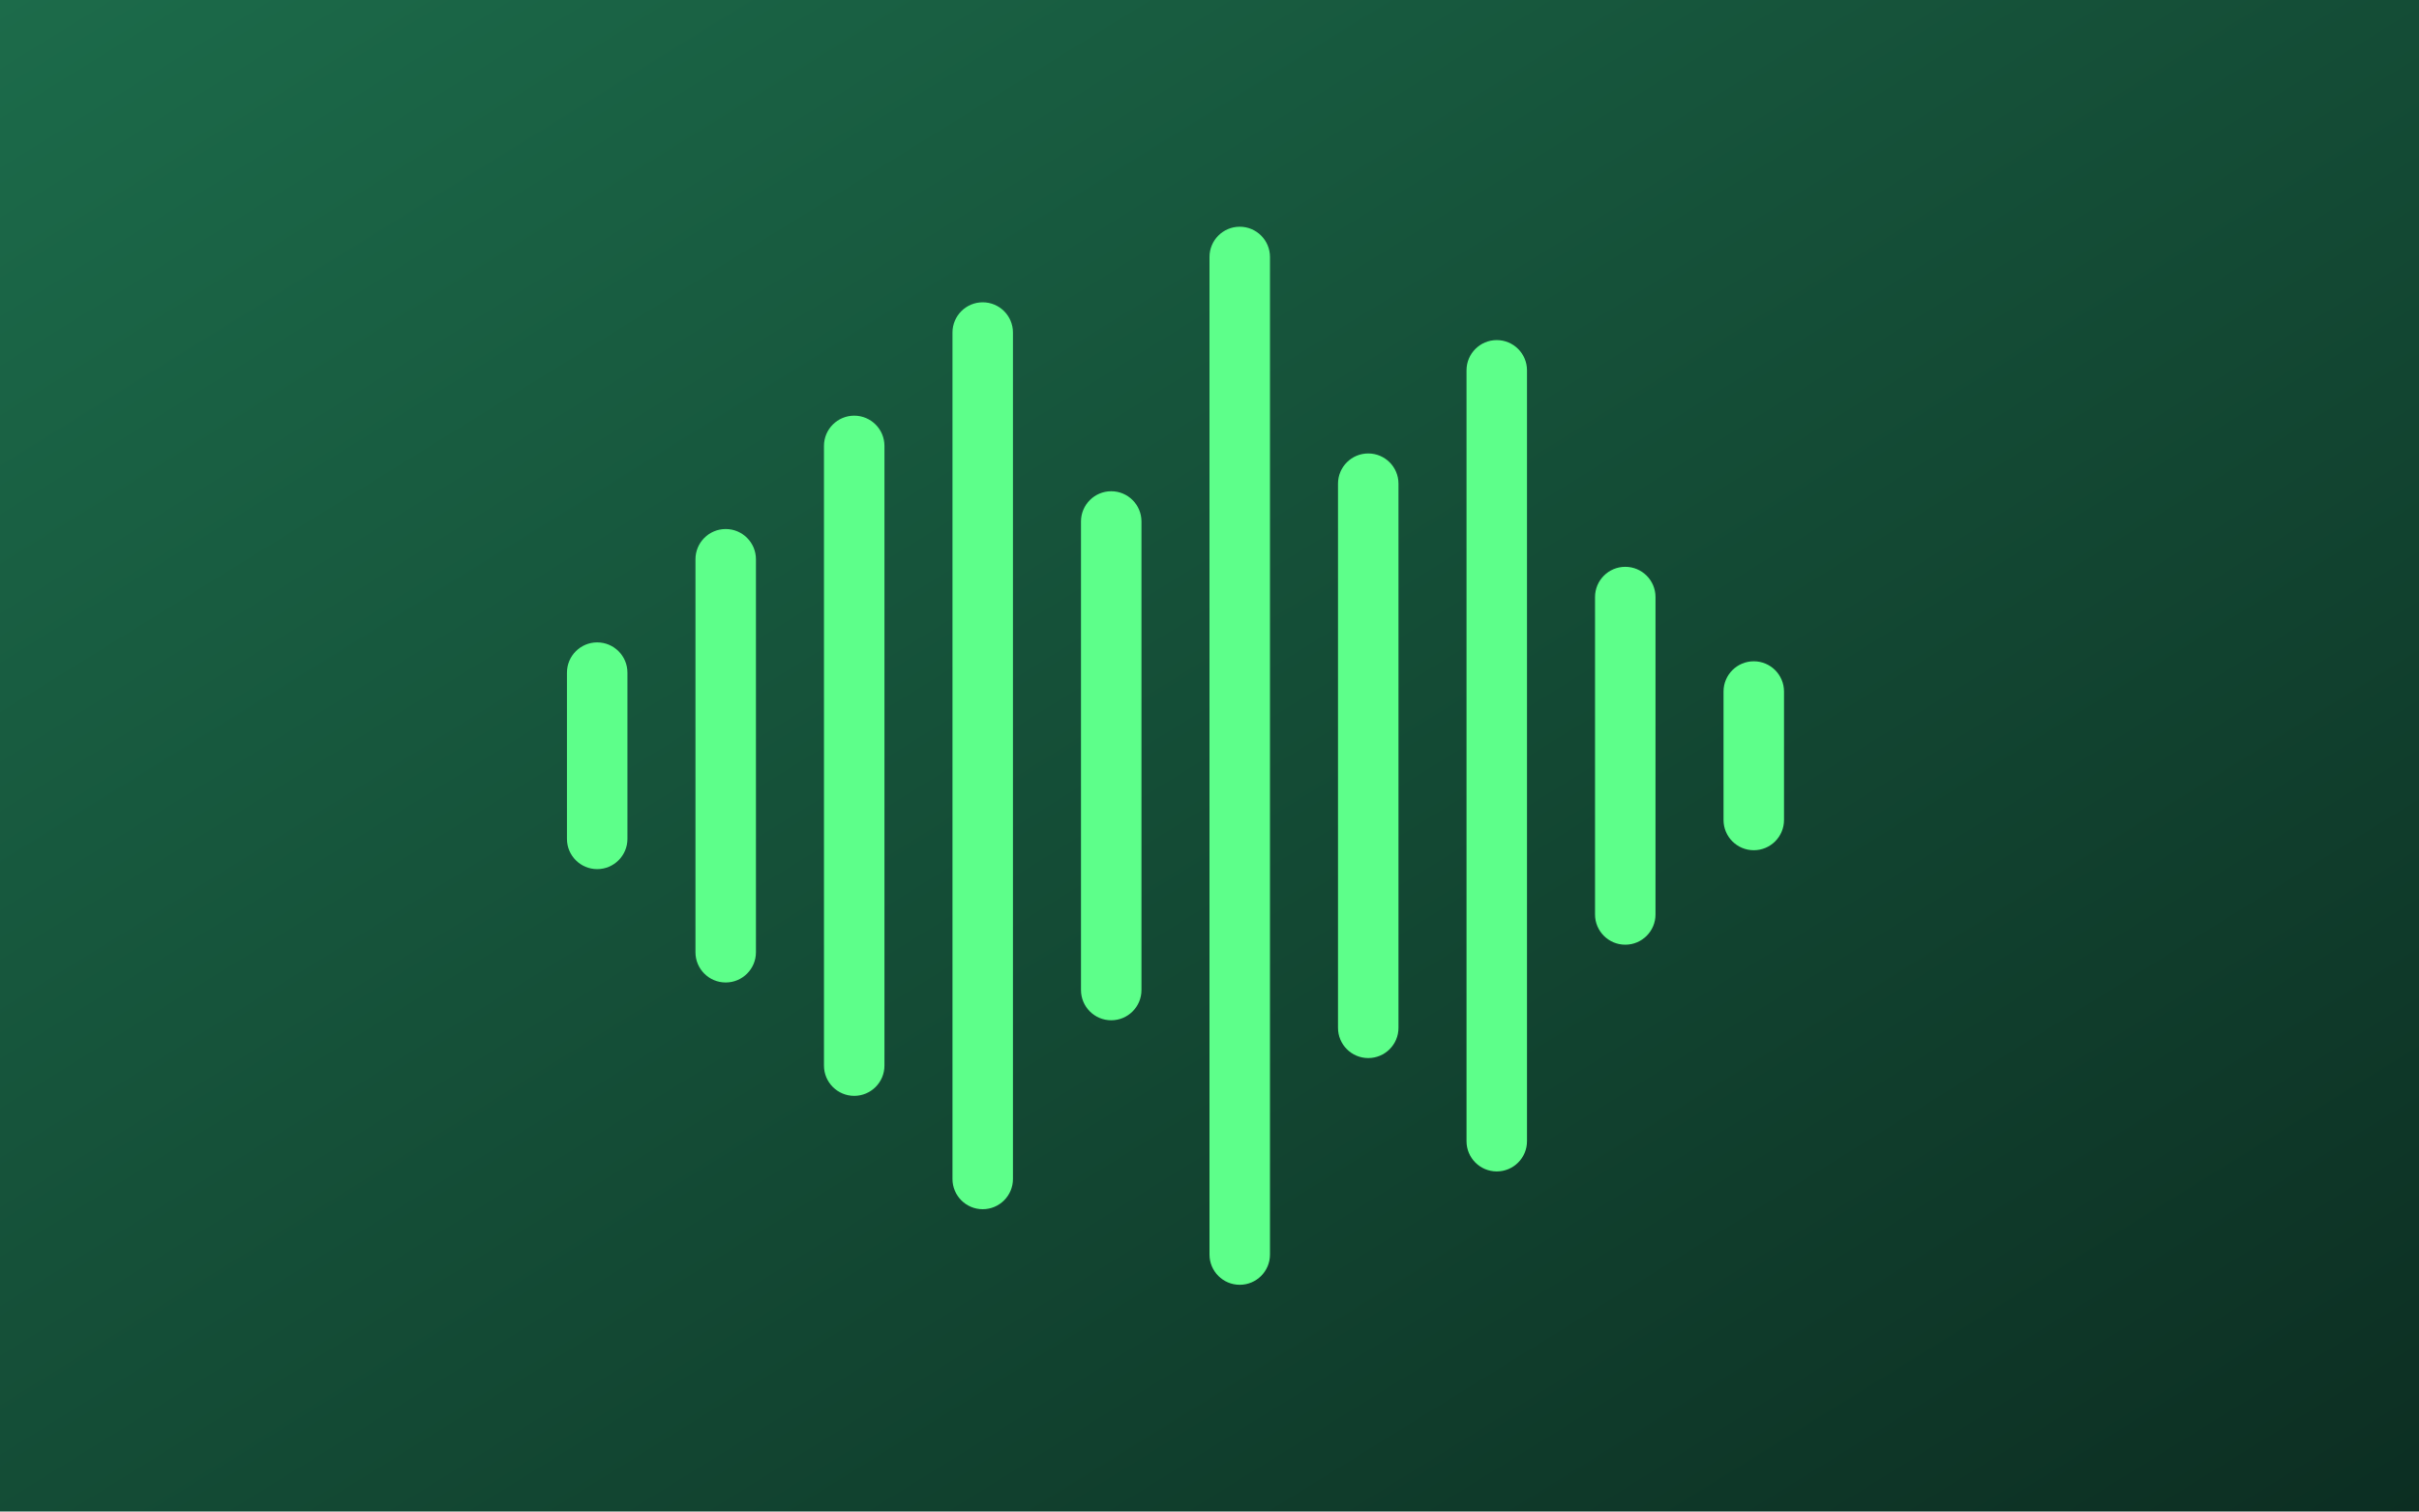
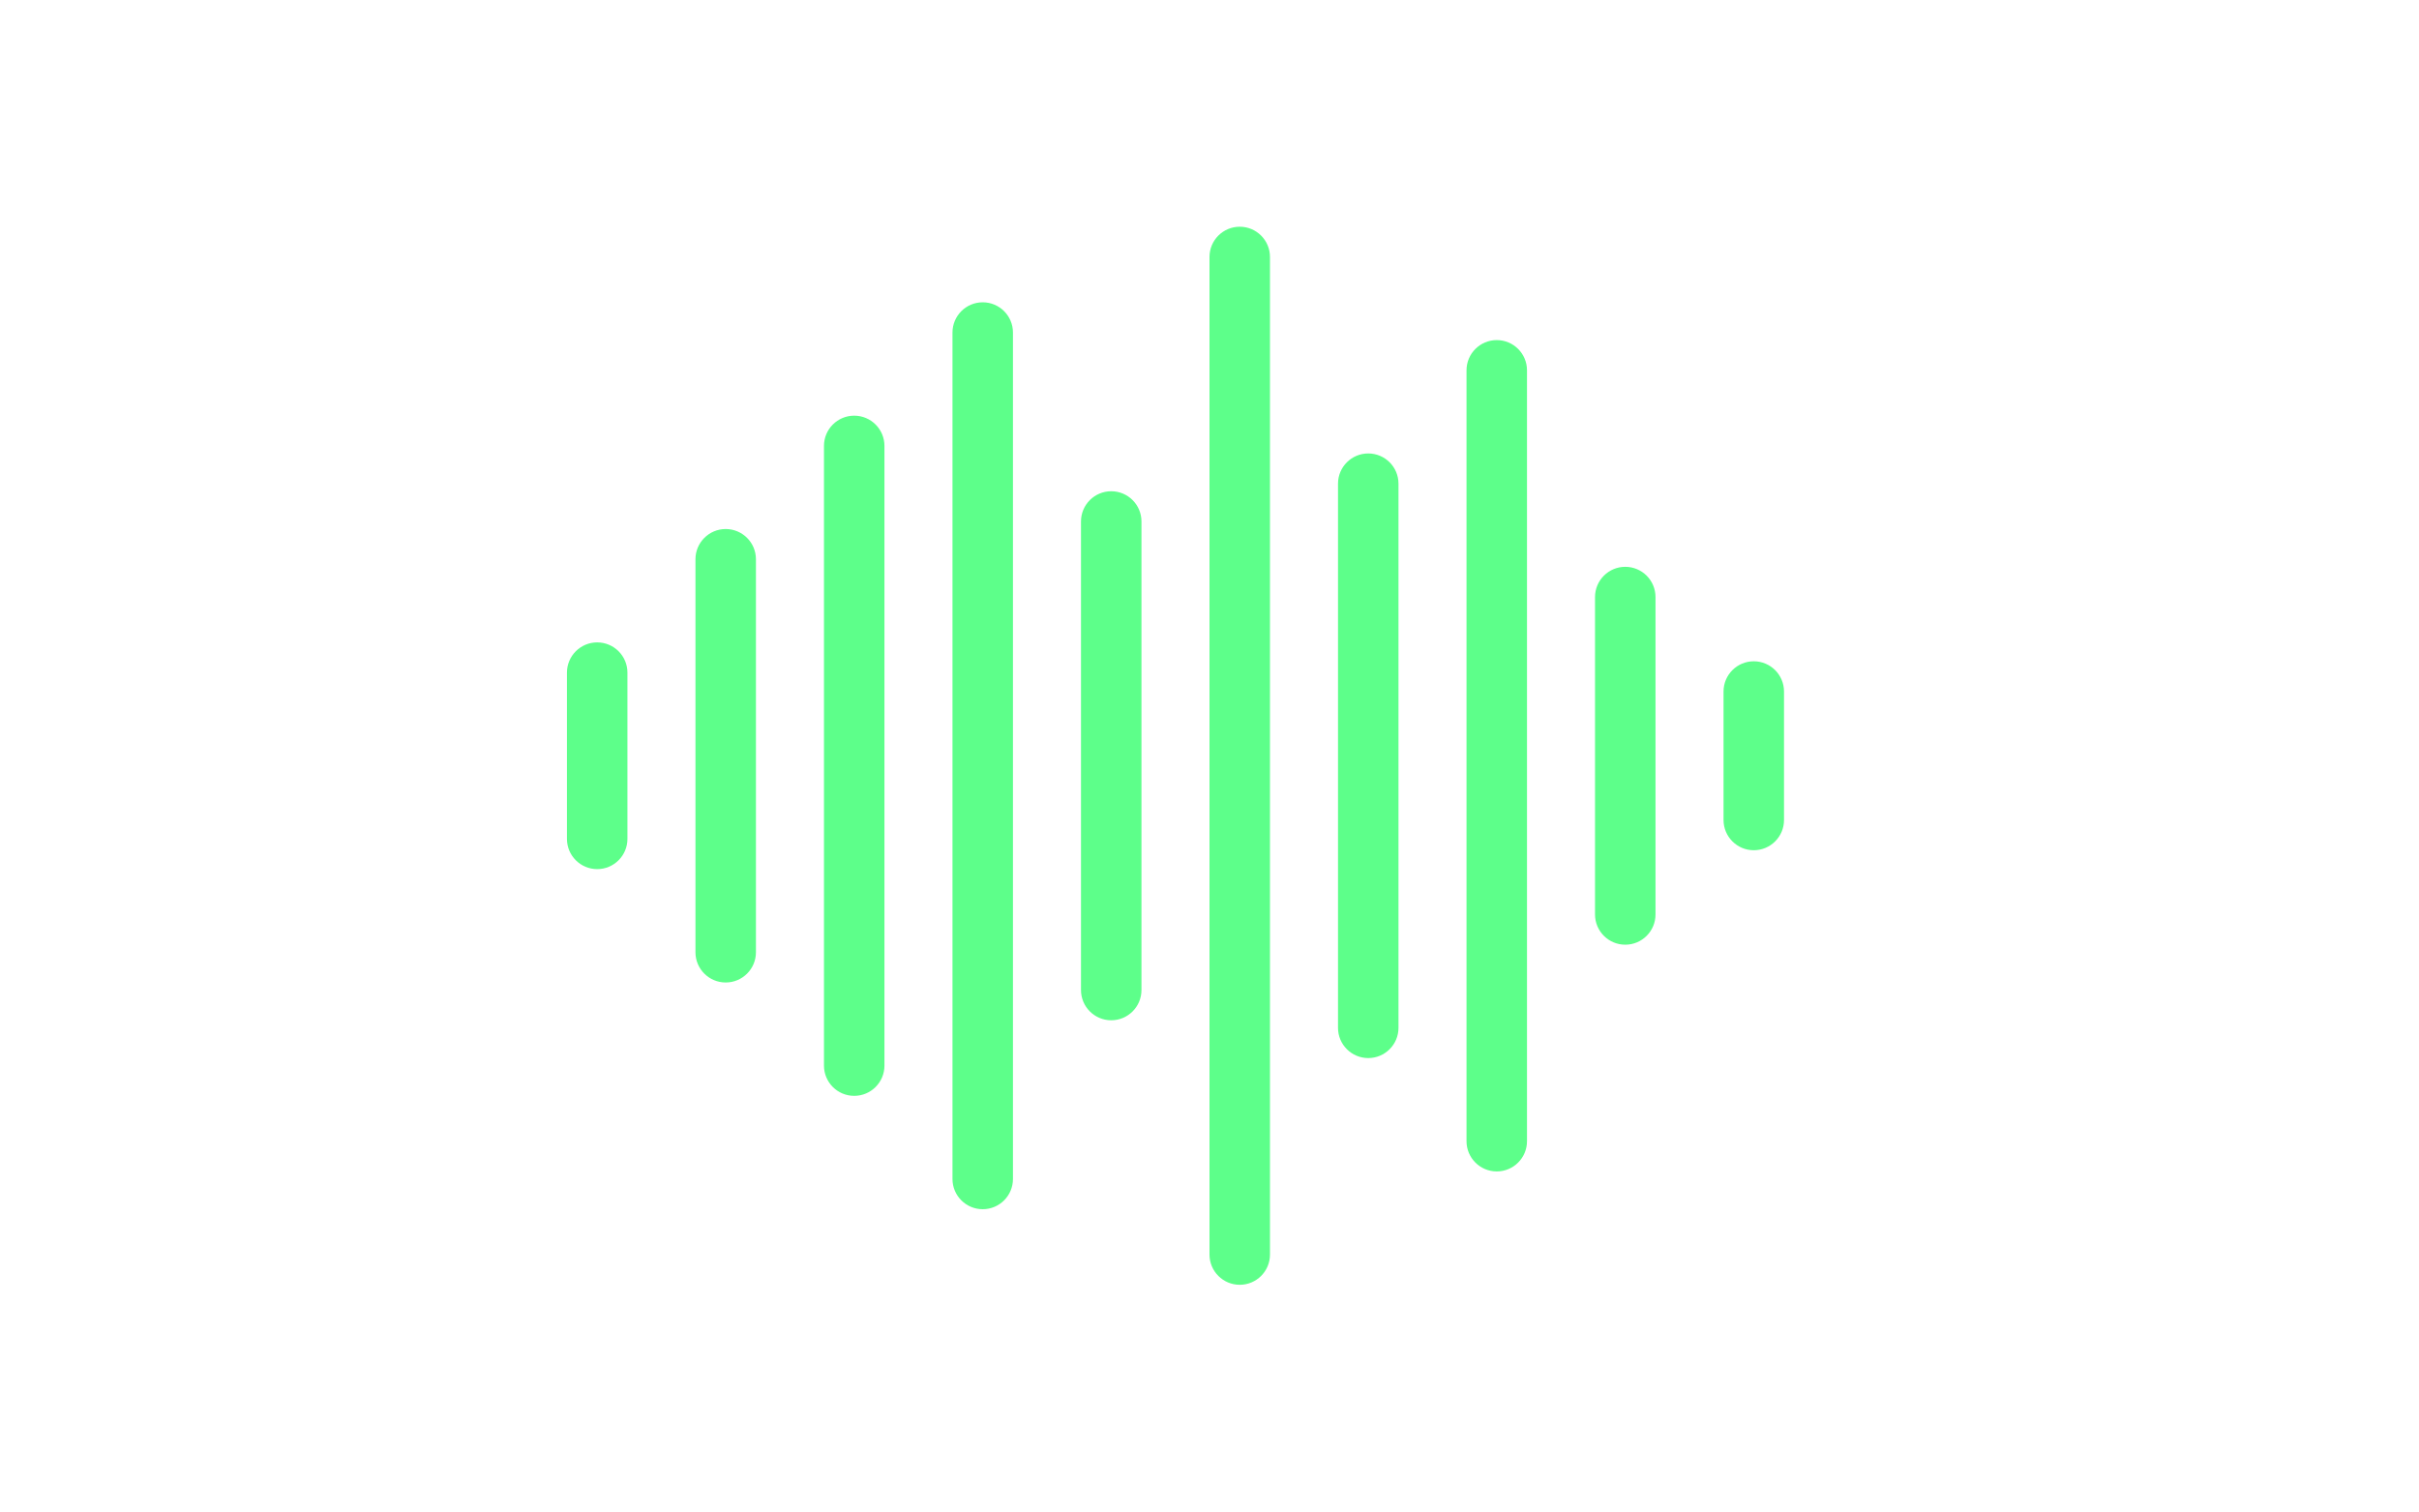
<svg xmlns="http://www.w3.org/2000/svg" viewBox="0 0 640 400">
  <defs>
    <linearGradient id="g" x1="0" y1="0" x2="1" y2="1">
      <stop offset="0" stop-color="#1c6b4a" />
      <stop offset="1" stop-color="#0c2e22" />
    </linearGradient>
  </defs>
-   <rect width="640" height="400" fill="url(#g)" />
+   <rect width="640" height="400" fill="none" />
  <g fill="#5dff8a">
    <rect x="150" y="170" width="16" height="60" rx="8" />
    <rect x="184" y="140" width="16" height="120" rx="8" />
    <rect x="218" y="110" width="16" height="180" rx="8" />
    <rect x="252" y="80" width="16" height="240" rx="8" />
    <rect x="286" y="130" width="16" height="140" rx="8" />
    <rect x="320" y="60" width="16" height="280" rx="8" />
    <rect x="354" y="120" width="16" height="160" rx="8" />
    <rect x="388" y="90" width="16" height="220" rx="8" />
    <rect x="422" y="150" width="16" height="100" rx="8" />
    <rect x="456" y="175" width="16" height="50" rx="8" />
  </g>
</svg>
